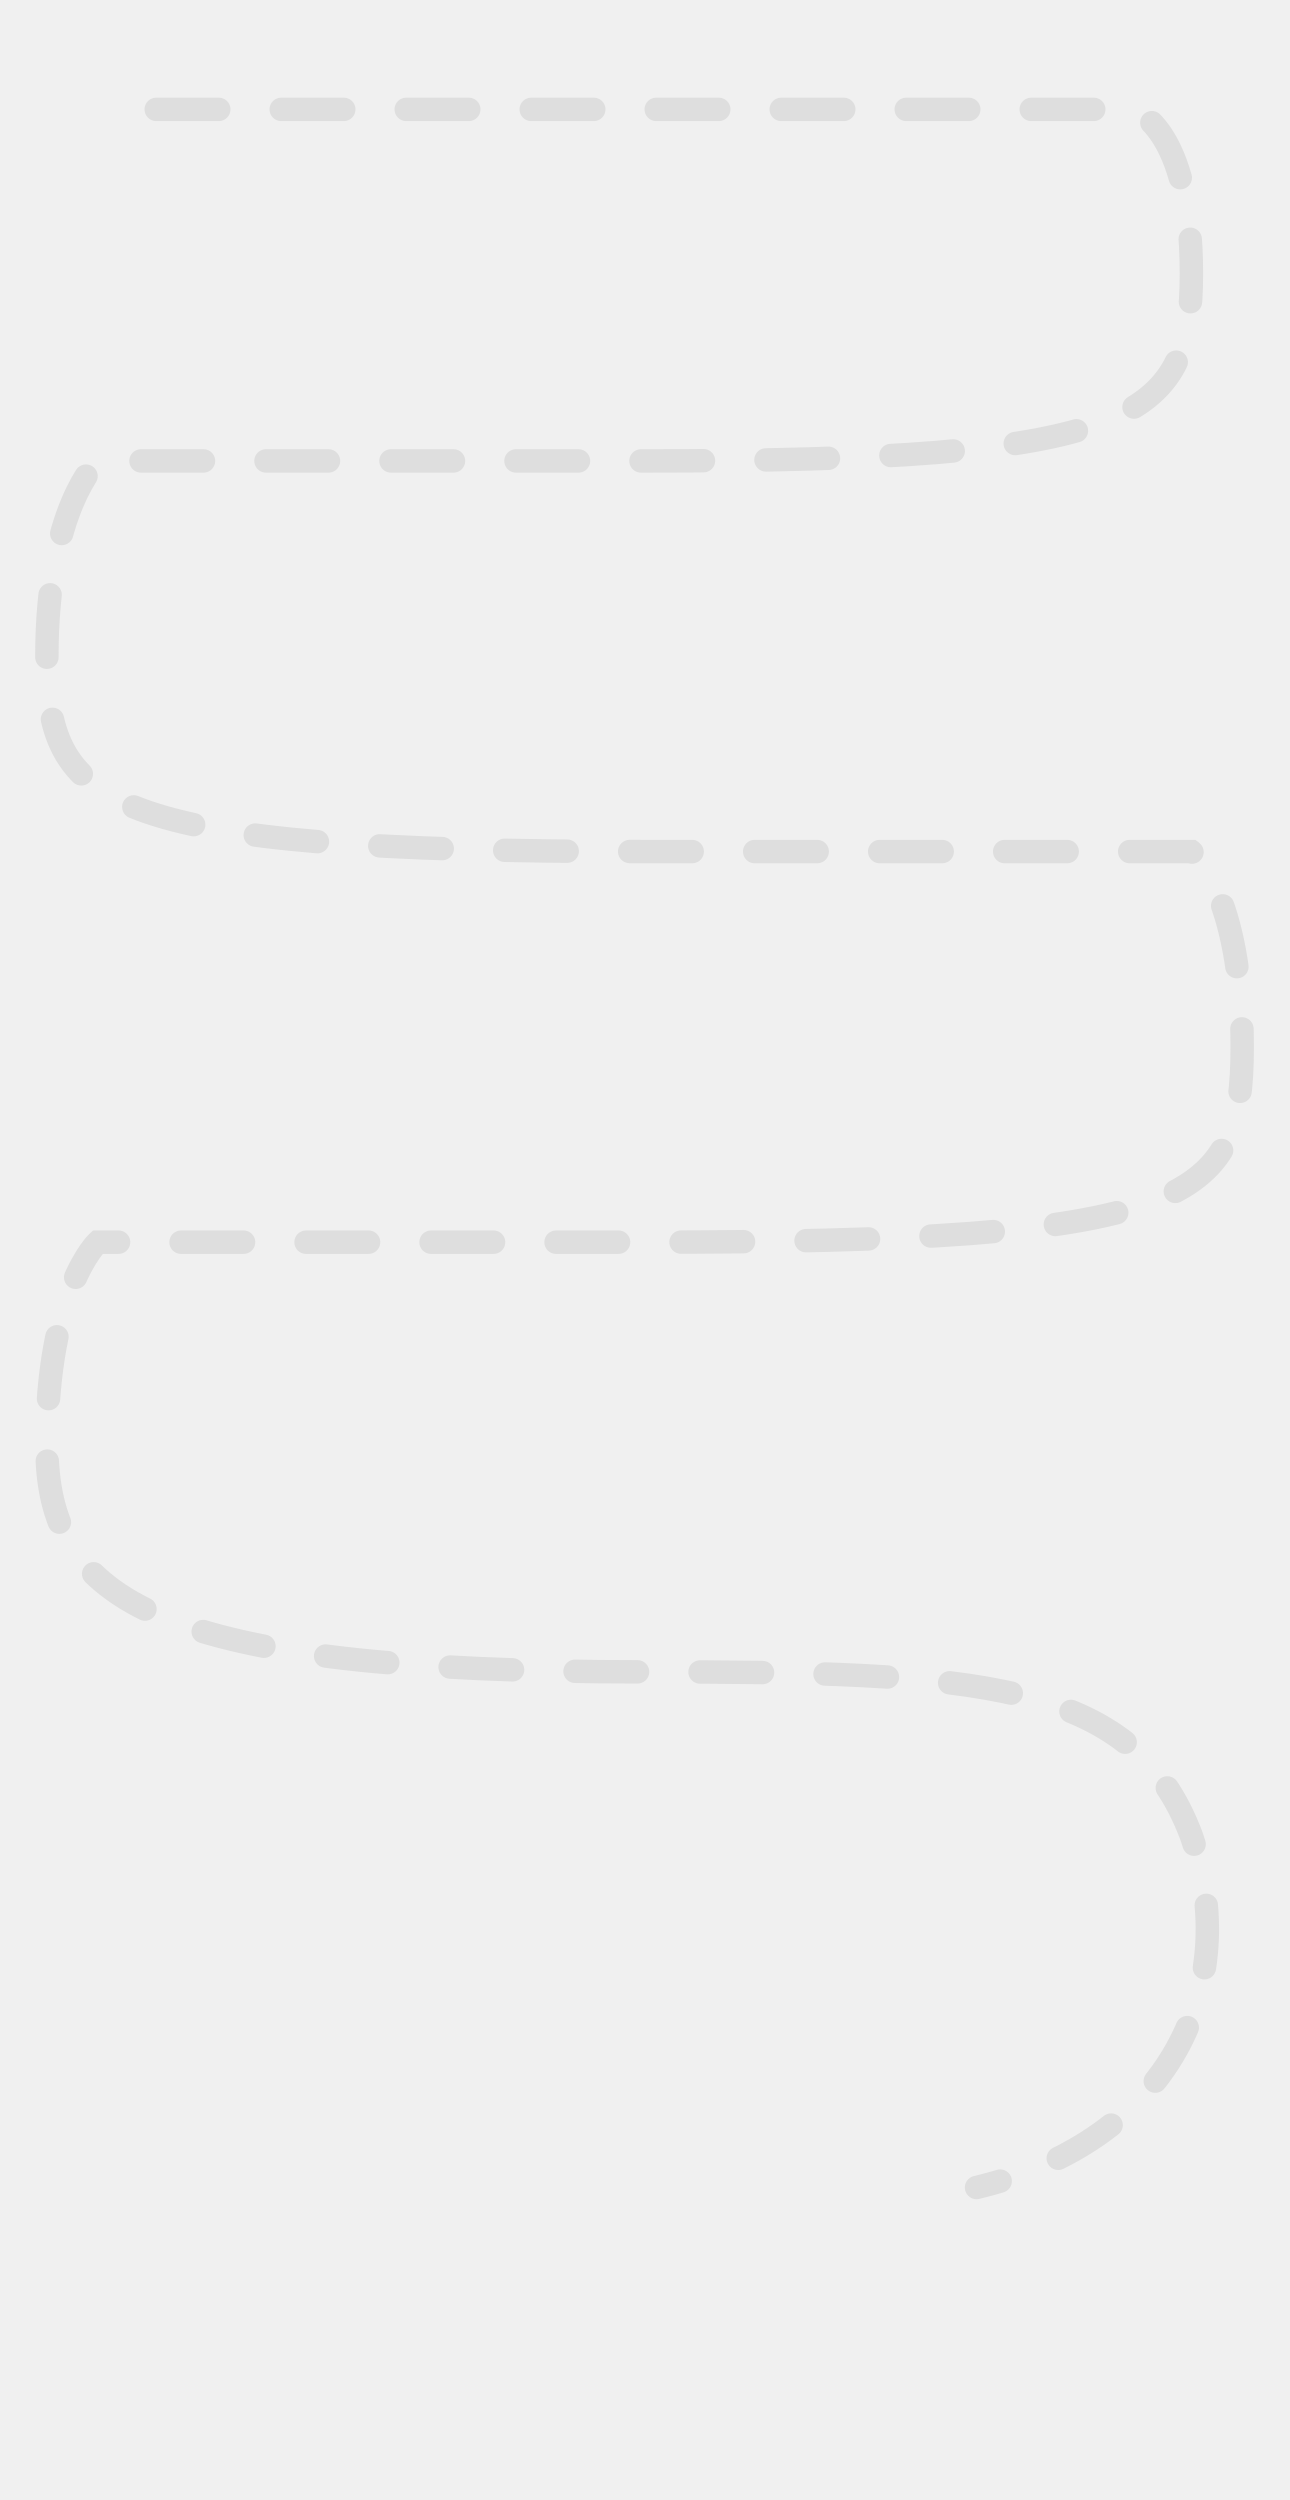
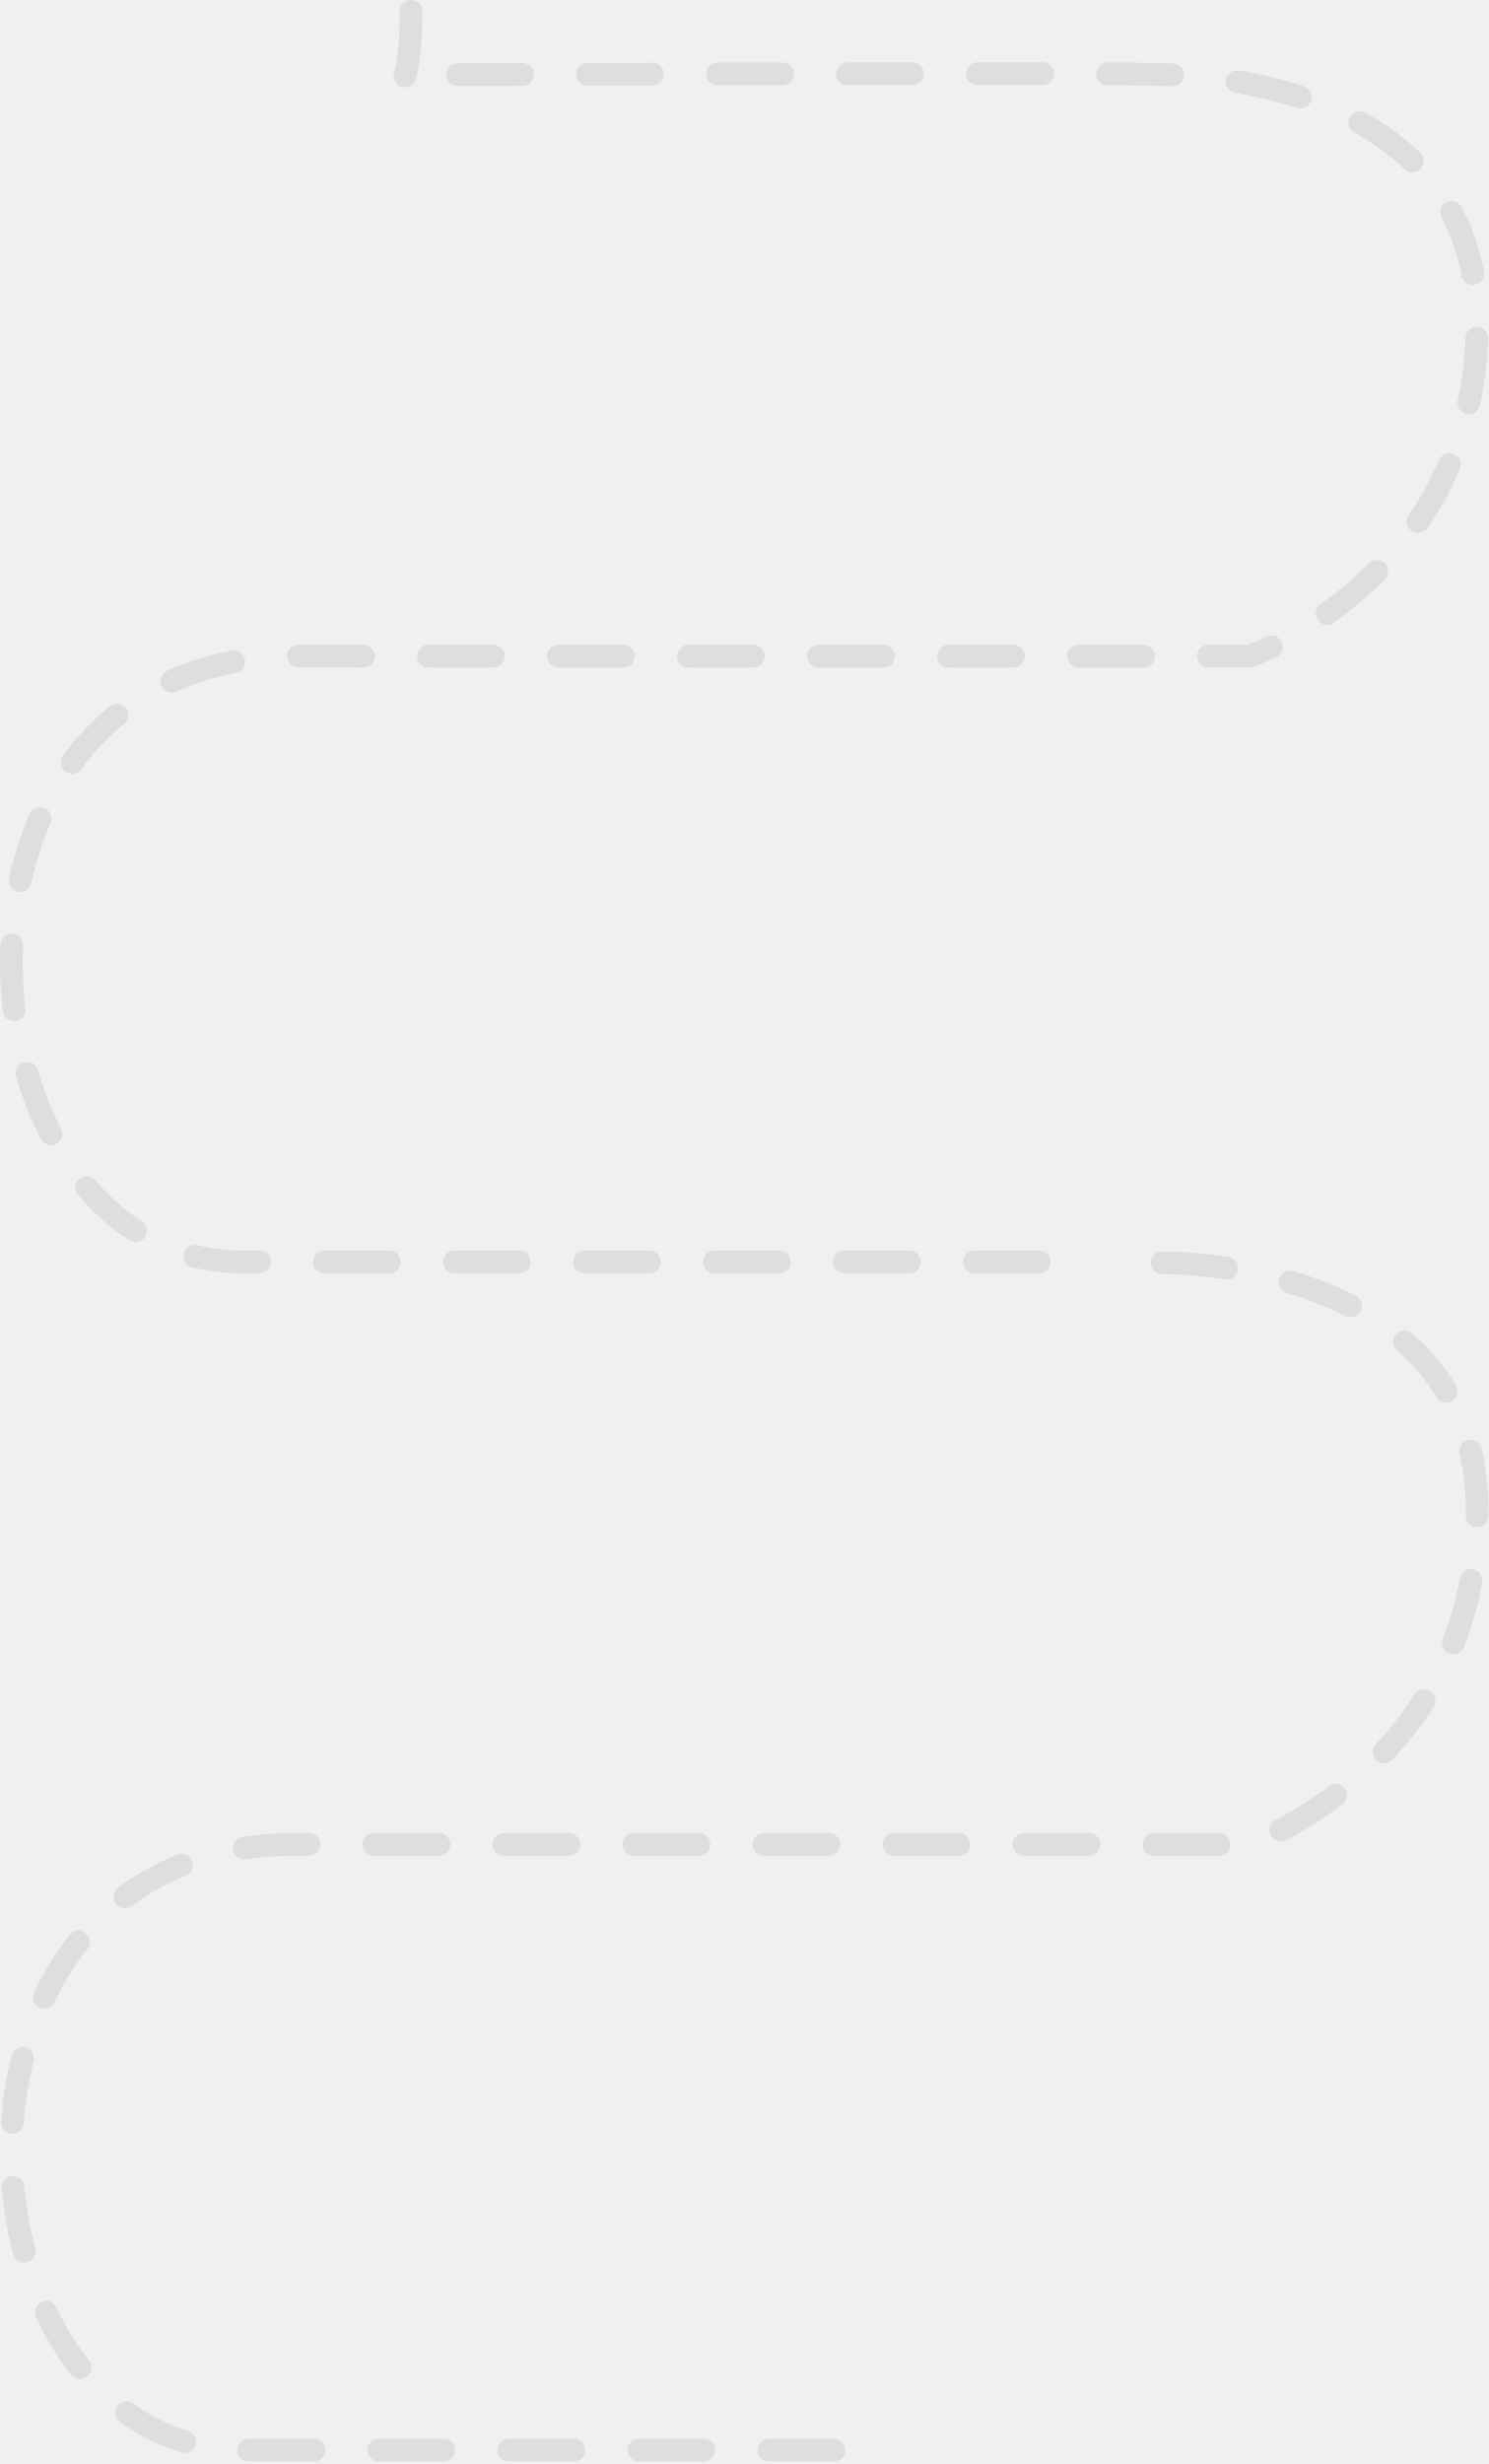
- <svg xmlns="http://www.w3.org/2000/svg" width="330" height="640" viewBox="0 0 330 640" fill="none">
-   <path d="M40 28C40 28 70 28 165 28C260 28 290 28 290 28C290 28 305 32 305 70C305 108 290 118 165 118C70 118 25 118 25 118C25 118 12 130 12 168C12 206 25 218 165 218C260 218 305 218 305 218C305 218 318 228 318 268C318 308 305 318 165 318C70 318 25 318 25 318C25 318 12 330 12 370C12 410 40 428 165 428C250 428 290 430 305 470C318 508 300 548 250 560" stroke="#DEDEDE" stroke-width="6" stroke-linecap="round" stroke-dasharray="16 16" />
+ <svg xmlns="http://www.w3.org/2000/svg" width="458" height="758" viewBox="0 0 458 758" fill="none">
+   <g clip-path="url(#clip0_189_7)">
+     <path d="M126.495 3.5C126.495 37.576 115.666 22.957 138.988 22.957C162.31 22.957 346.92 22.242 357.526 22.957C357.526 22.957 454.495 21.594 454.495 99.287C454.495 176.98 384.53 201.876 384.53 201.876C308.428 201.876 96.193 201.926 93.307 201.876C-29.481 199.741 -17.207 388.223 74.853 388.223C103.054 388.223 231.914 388.223 332.565 388.223" stroke="#DEDEDE" stroke-width="7" stroke-linecap="round" stroke-dasharray="20 20" />
+   </g>
+   <g clip-path="url(#clip1_189_7)">
+     <path d="M357.526 388.457C357.526 388.457 454.495 387.094 454.495 464.787C454.495 542.48 384.53 567.376 384.53 567.376C308.428 567.376 96.193 567.426 93.307 567.376C-29.481 565.241 -17.207 753.723 74.853 753.723C103.054 753.723 155.997 753.723 256.648 753.723" stroke="#DEDEDE" stroke-width="7" stroke-linecap="round" stroke-dasharray="20 20" />
+   </g>
+   <defs>
+     <clipPath id="clip0_189_7">
+       <rect width="458" height="392" fill="white" />
+     </clipPath>
+     <clipPath id="clip1_189_7">
+       <rect width="458" height="392" fill="white" transform="translate(0 365.5)" />
+     </clipPath>
+   </defs>
</svg>
